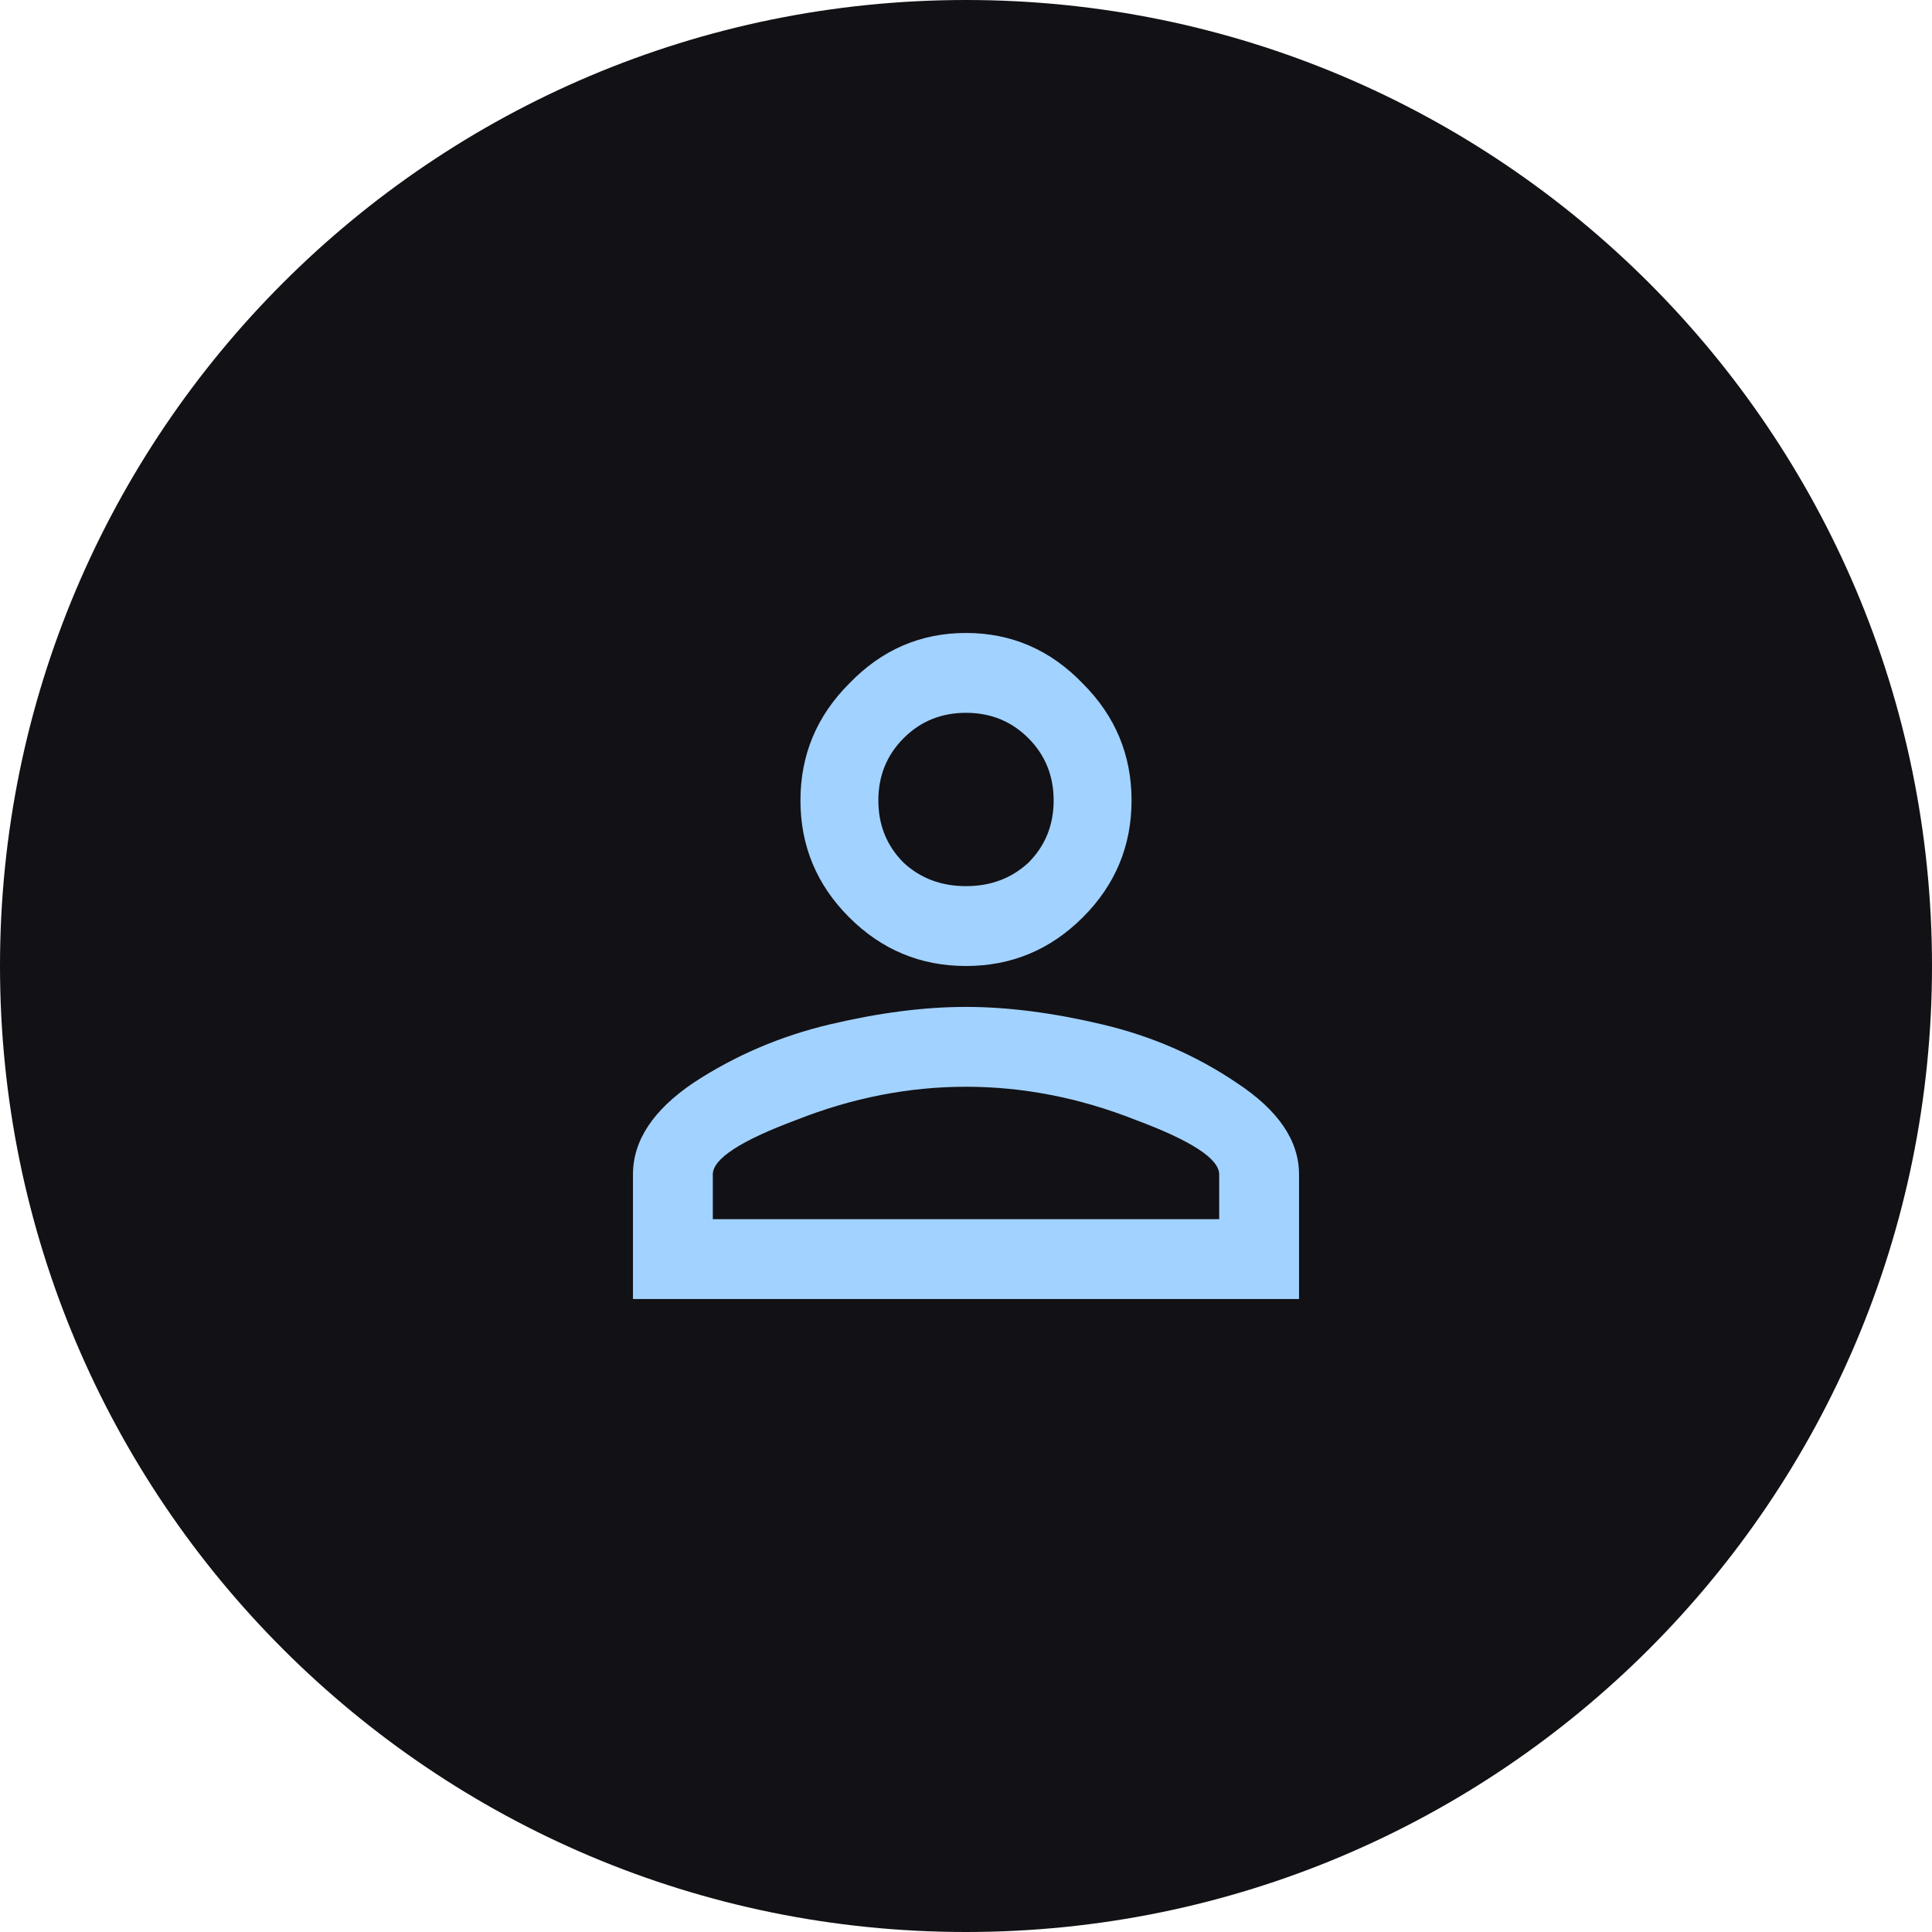
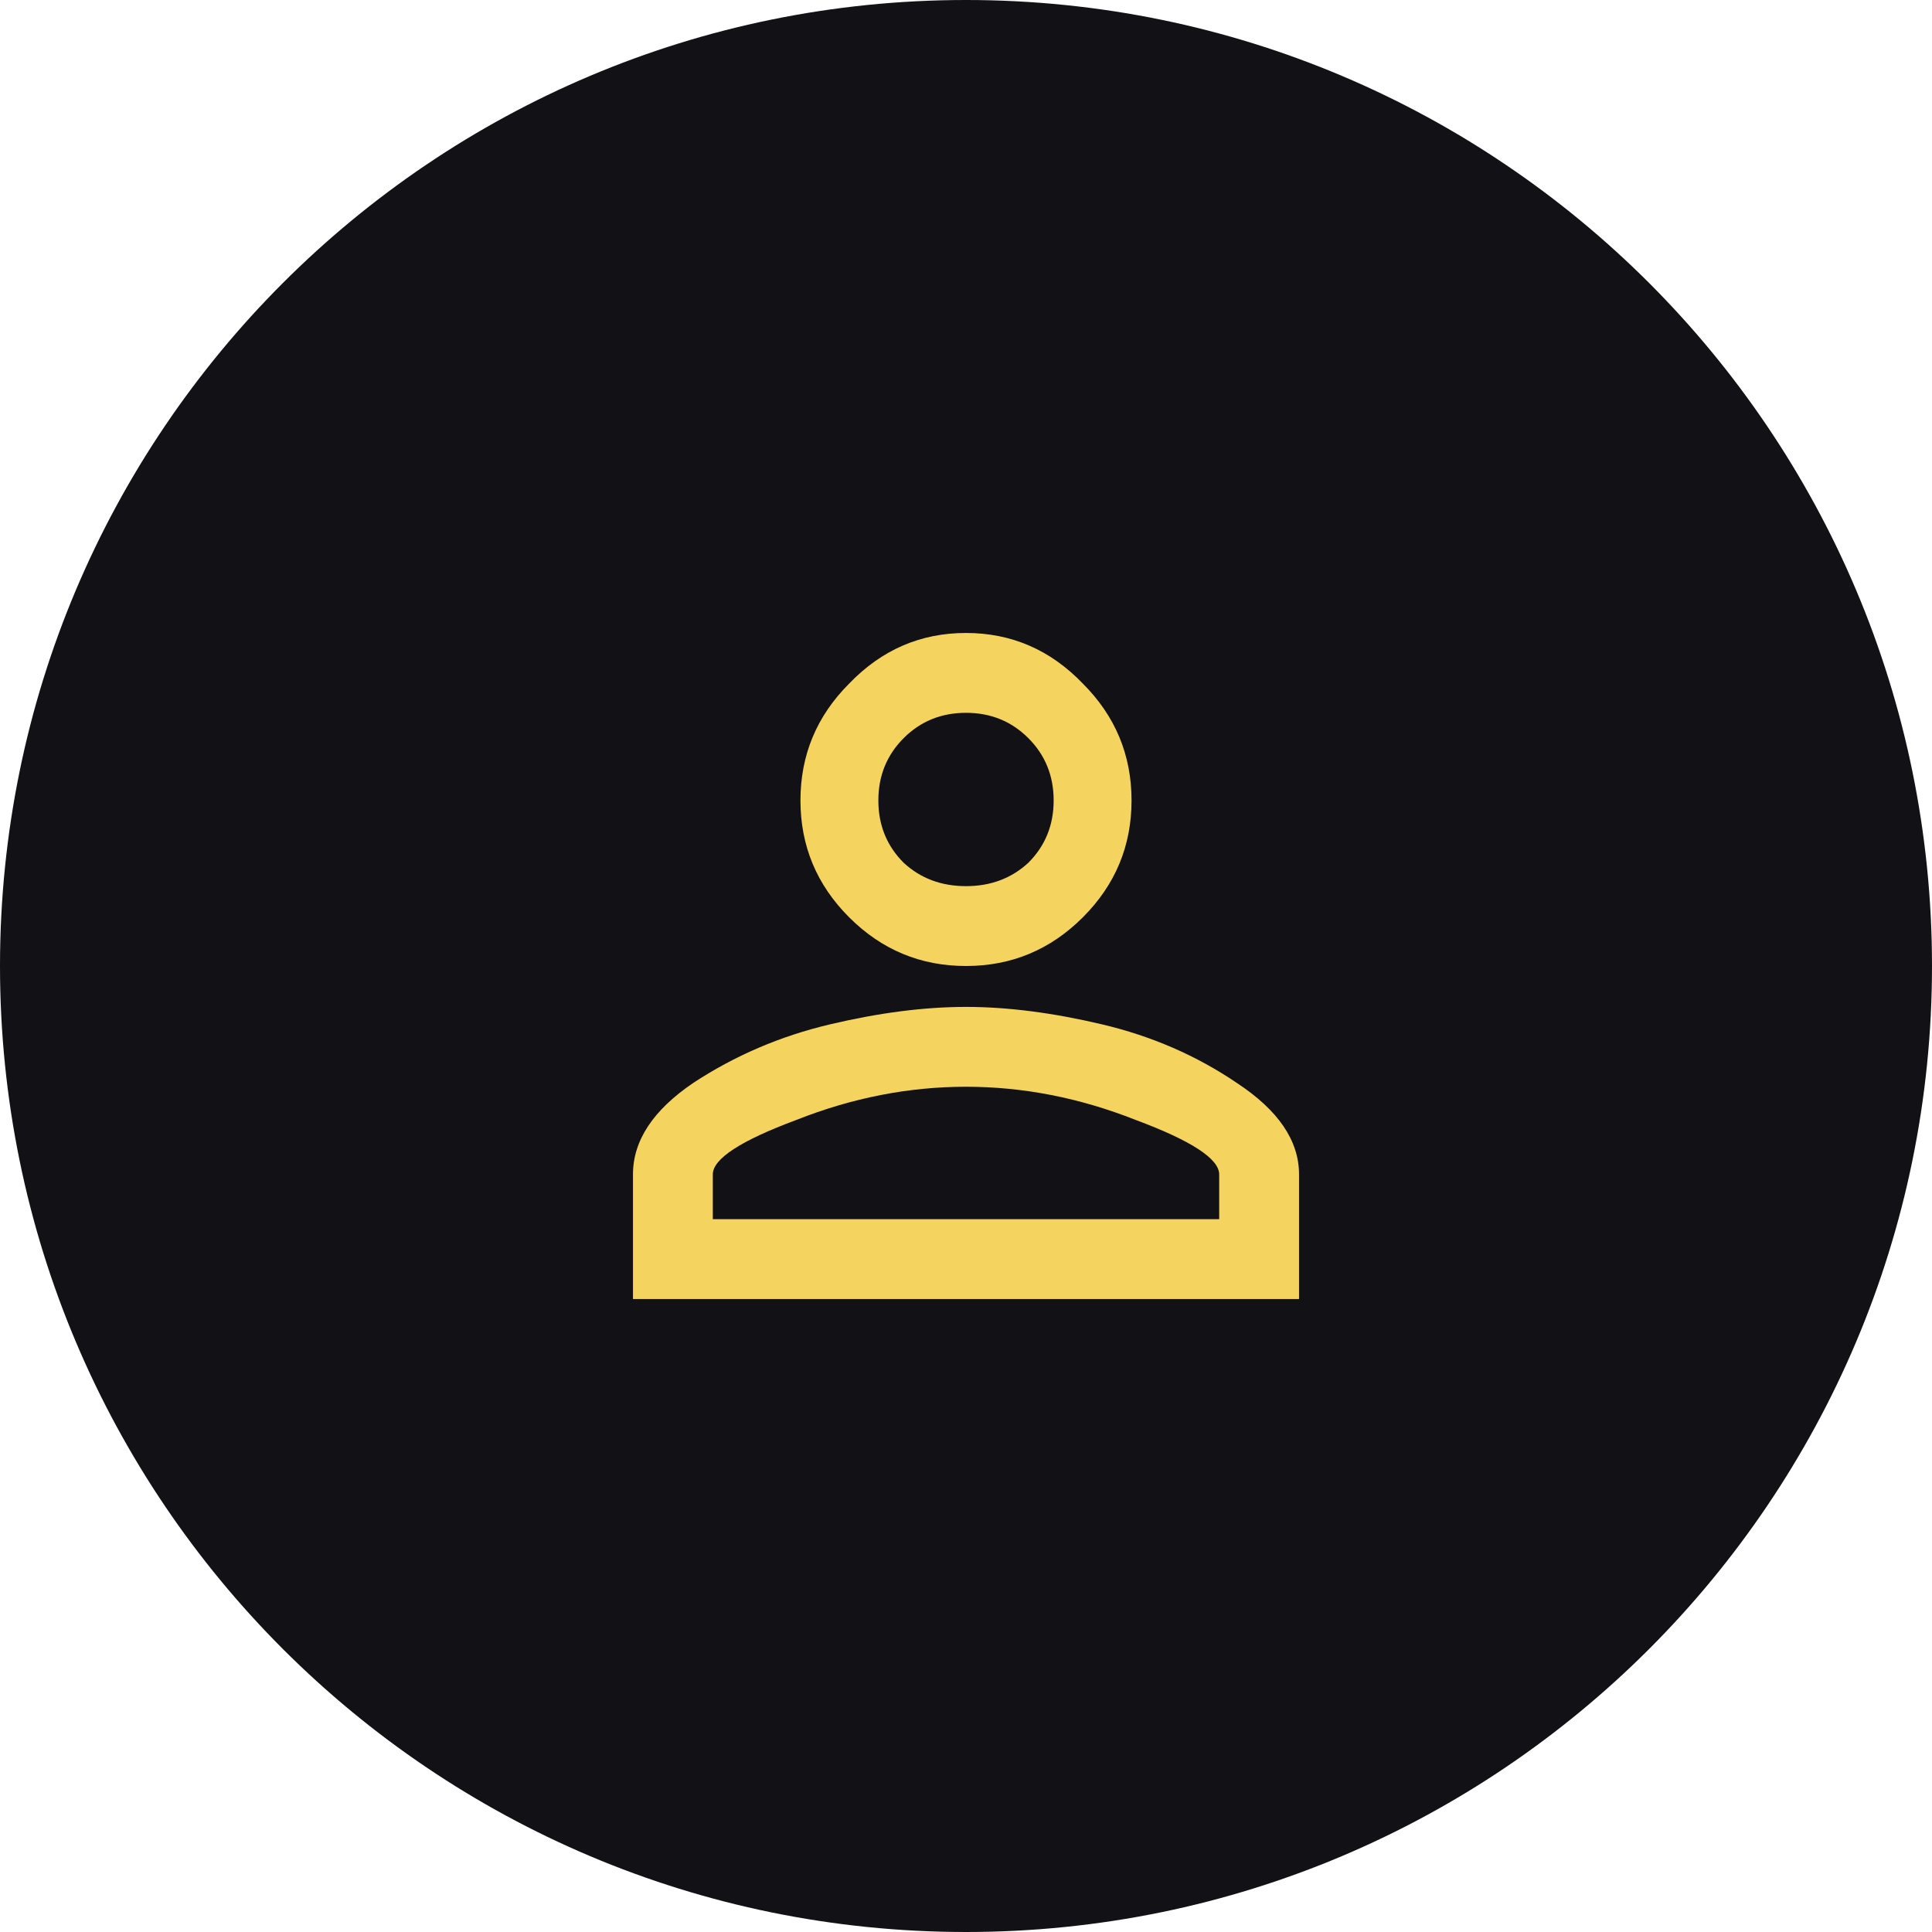
<svg xmlns="http://www.w3.org/2000/svg" width="186" height="186" viewBox="0 0 186 186" fill="none">
  <rect width="186" height="186" rx="93" fill="#121115" />
-   <path d="M79.875 98.625C84.625 97.5 89 96.938 93 96.938C97 96.938 101.375 97.5 106.125 98.625C110.875 99.75 115.188 101.625 119.062 104.25C123.062 106.875 125.062 109.812 125.062 113.062V125.062H60.938V113.062C60.938 109.812 62.875 106.875 66.75 104.25C70.75 101.625 75.125 99.75 79.875 98.625ZM81.75 65.812C84.875 62.562 88.625 60.938 93 60.938C97.375 60.938 101.125 62.562 104.25 65.812C107.375 68.938 108.938 72.688 108.938 77.062C108.938 81.438 107.375 85.188 104.25 88.312C101.125 91.438 97.375 93 93 93C88.625 93 84.875 91.438 81.75 88.312C78.625 85.188 77.062 81.438 77.062 77.062C77.062 72.688 78.625 68.938 81.75 65.812ZM109.312 107.812C103.938 105.688 98.5 104.625 93 104.625C87.5 104.625 82.062 105.688 76.688 107.812C71.312 109.812 68.625 111.562 68.625 113.062V117.375H117.375V113.062C117.375 111.562 114.688 109.812 109.312 107.812ZM99 71.062C97.375 69.438 95.375 68.625 93 68.625C90.625 68.625 88.625 69.438 87 71.062C85.375 72.688 84.562 74.688 84.562 77.062C84.562 79.438 85.375 81.438 87 83.062C88.625 84.562 90.625 85.312 93 85.312C95.375 85.312 97.375 84.562 99 83.062C100.625 81.438 101.438 79.438 101.438 77.062C101.438 74.688 100.625 72.688 99 71.062Z" fill="#a2d2ff" />
+   <path d="M79.875 98.625C84.625 97.5 89 96.938 93 96.938C97 96.938 101.375 97.5 106.125 98.625C110.875 99.75 115.188 101.625 119.062 104.25C123.062 106.875 125.062 109.812 125.062 113.062V125.062H60.938V113.062C60.938 109.812 62.875 106.875 66.75 104.25C70.75 101.625 75.125 99.75 79.875 98.625ZM81.75 65.812C84.875 62.562 88.625 60.938 93 60.938C97.375 60.938 101.125 62.562 104.25 65.812C107.375 68.938 108.938 72.688 108.938 77.062C108.938 81.438 107.375 85.188 104.25 88.312C101.125 91.438 97.375 93 93 93C88.625 93 84.875 91.438 81.75 88.312C78.625 85.188 77.062 81.438 77.062 77.062C77.062 72.688 78.625 68.938 81.75 65.812ZM109.312 107.812C103.938 105.688 98.5 104.625 93 104.625C87.5 104.625 82.062 105.688 76.688 107.812C71.312 109.812 68.625 111.562 68.625 113.062V117.375H117.375V113.062C117.375 111.562 114.688 109.812 109.312 107.812ZM99 71.062C97.375 69.438 95.375 68.625 93 68.625C90.625 68.625 88.625 69.438 87 71.062C85.375 72.688 84.562 74.688 84.562 77.062C84.562 79.438 85.375 81.438 87 83.062C88.625 84.562 90.625 85.312 93 85.312C95.375 85.312 97.375 84.562 99 83.062C100.625 81.438 101.438 79.438 101.438 77.062C101.438 74.688 100.625 72.688 99 71.062Z" fill="#f4d35e" />
</svg>
